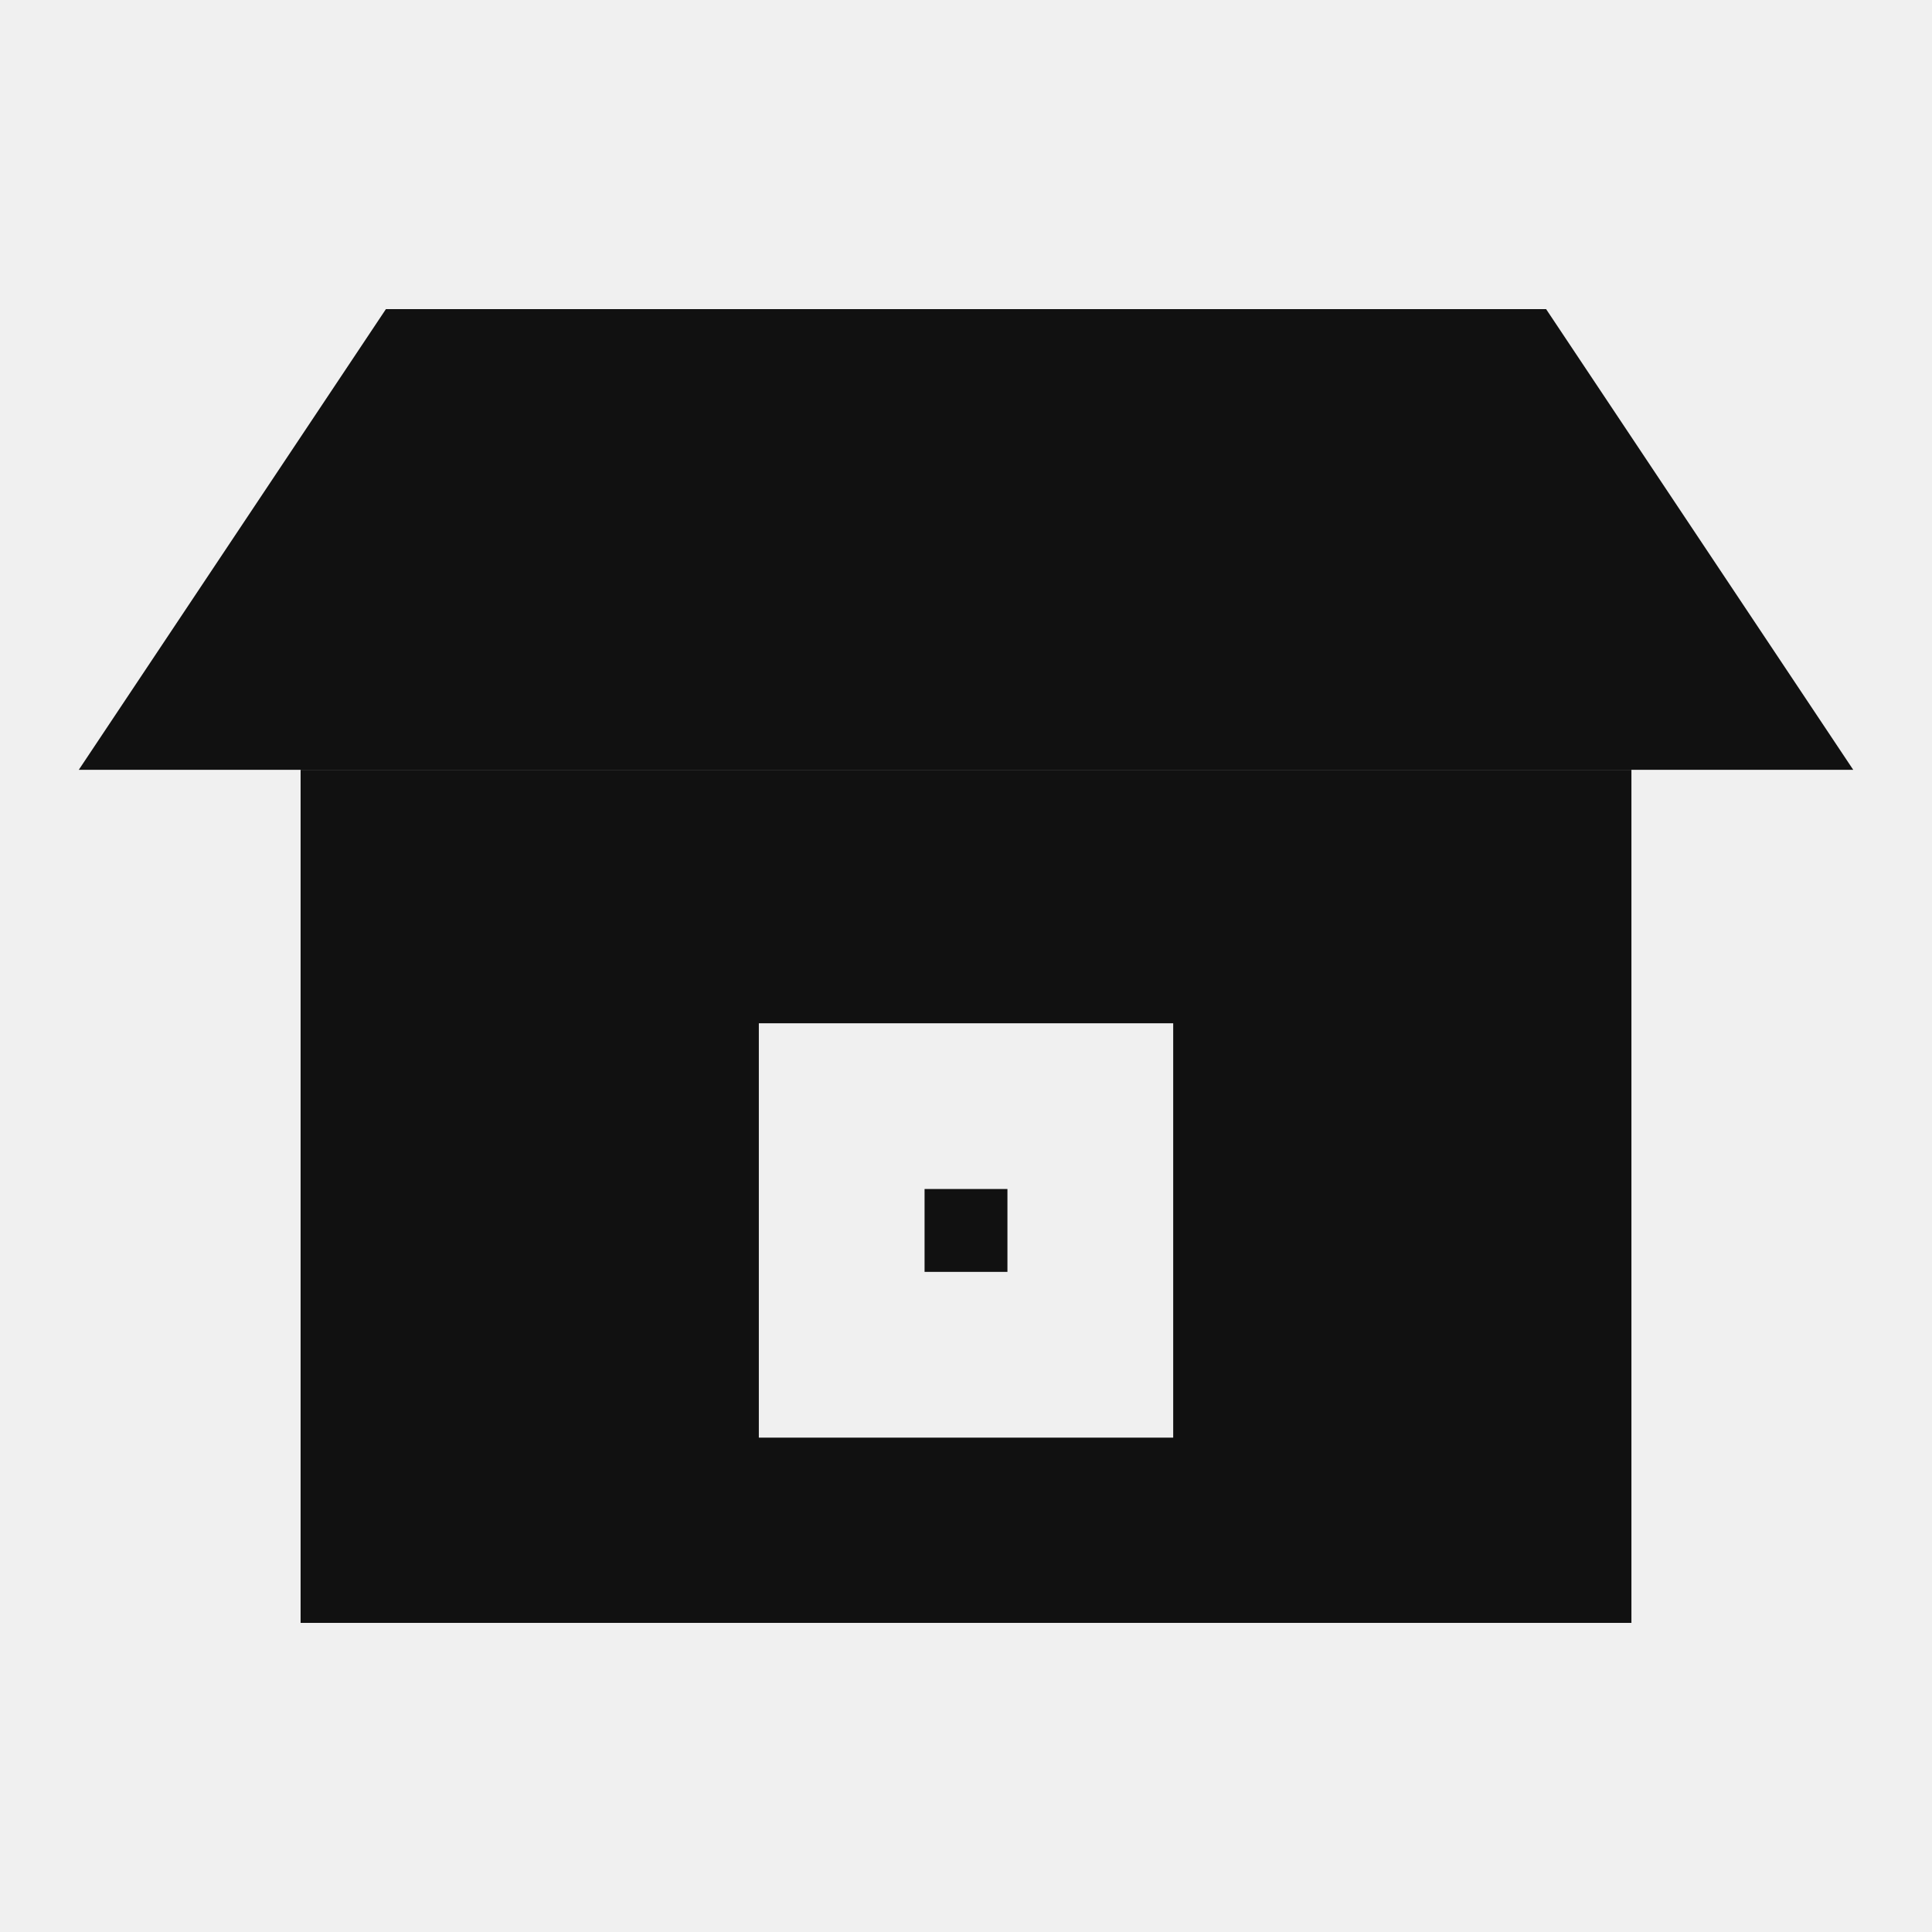
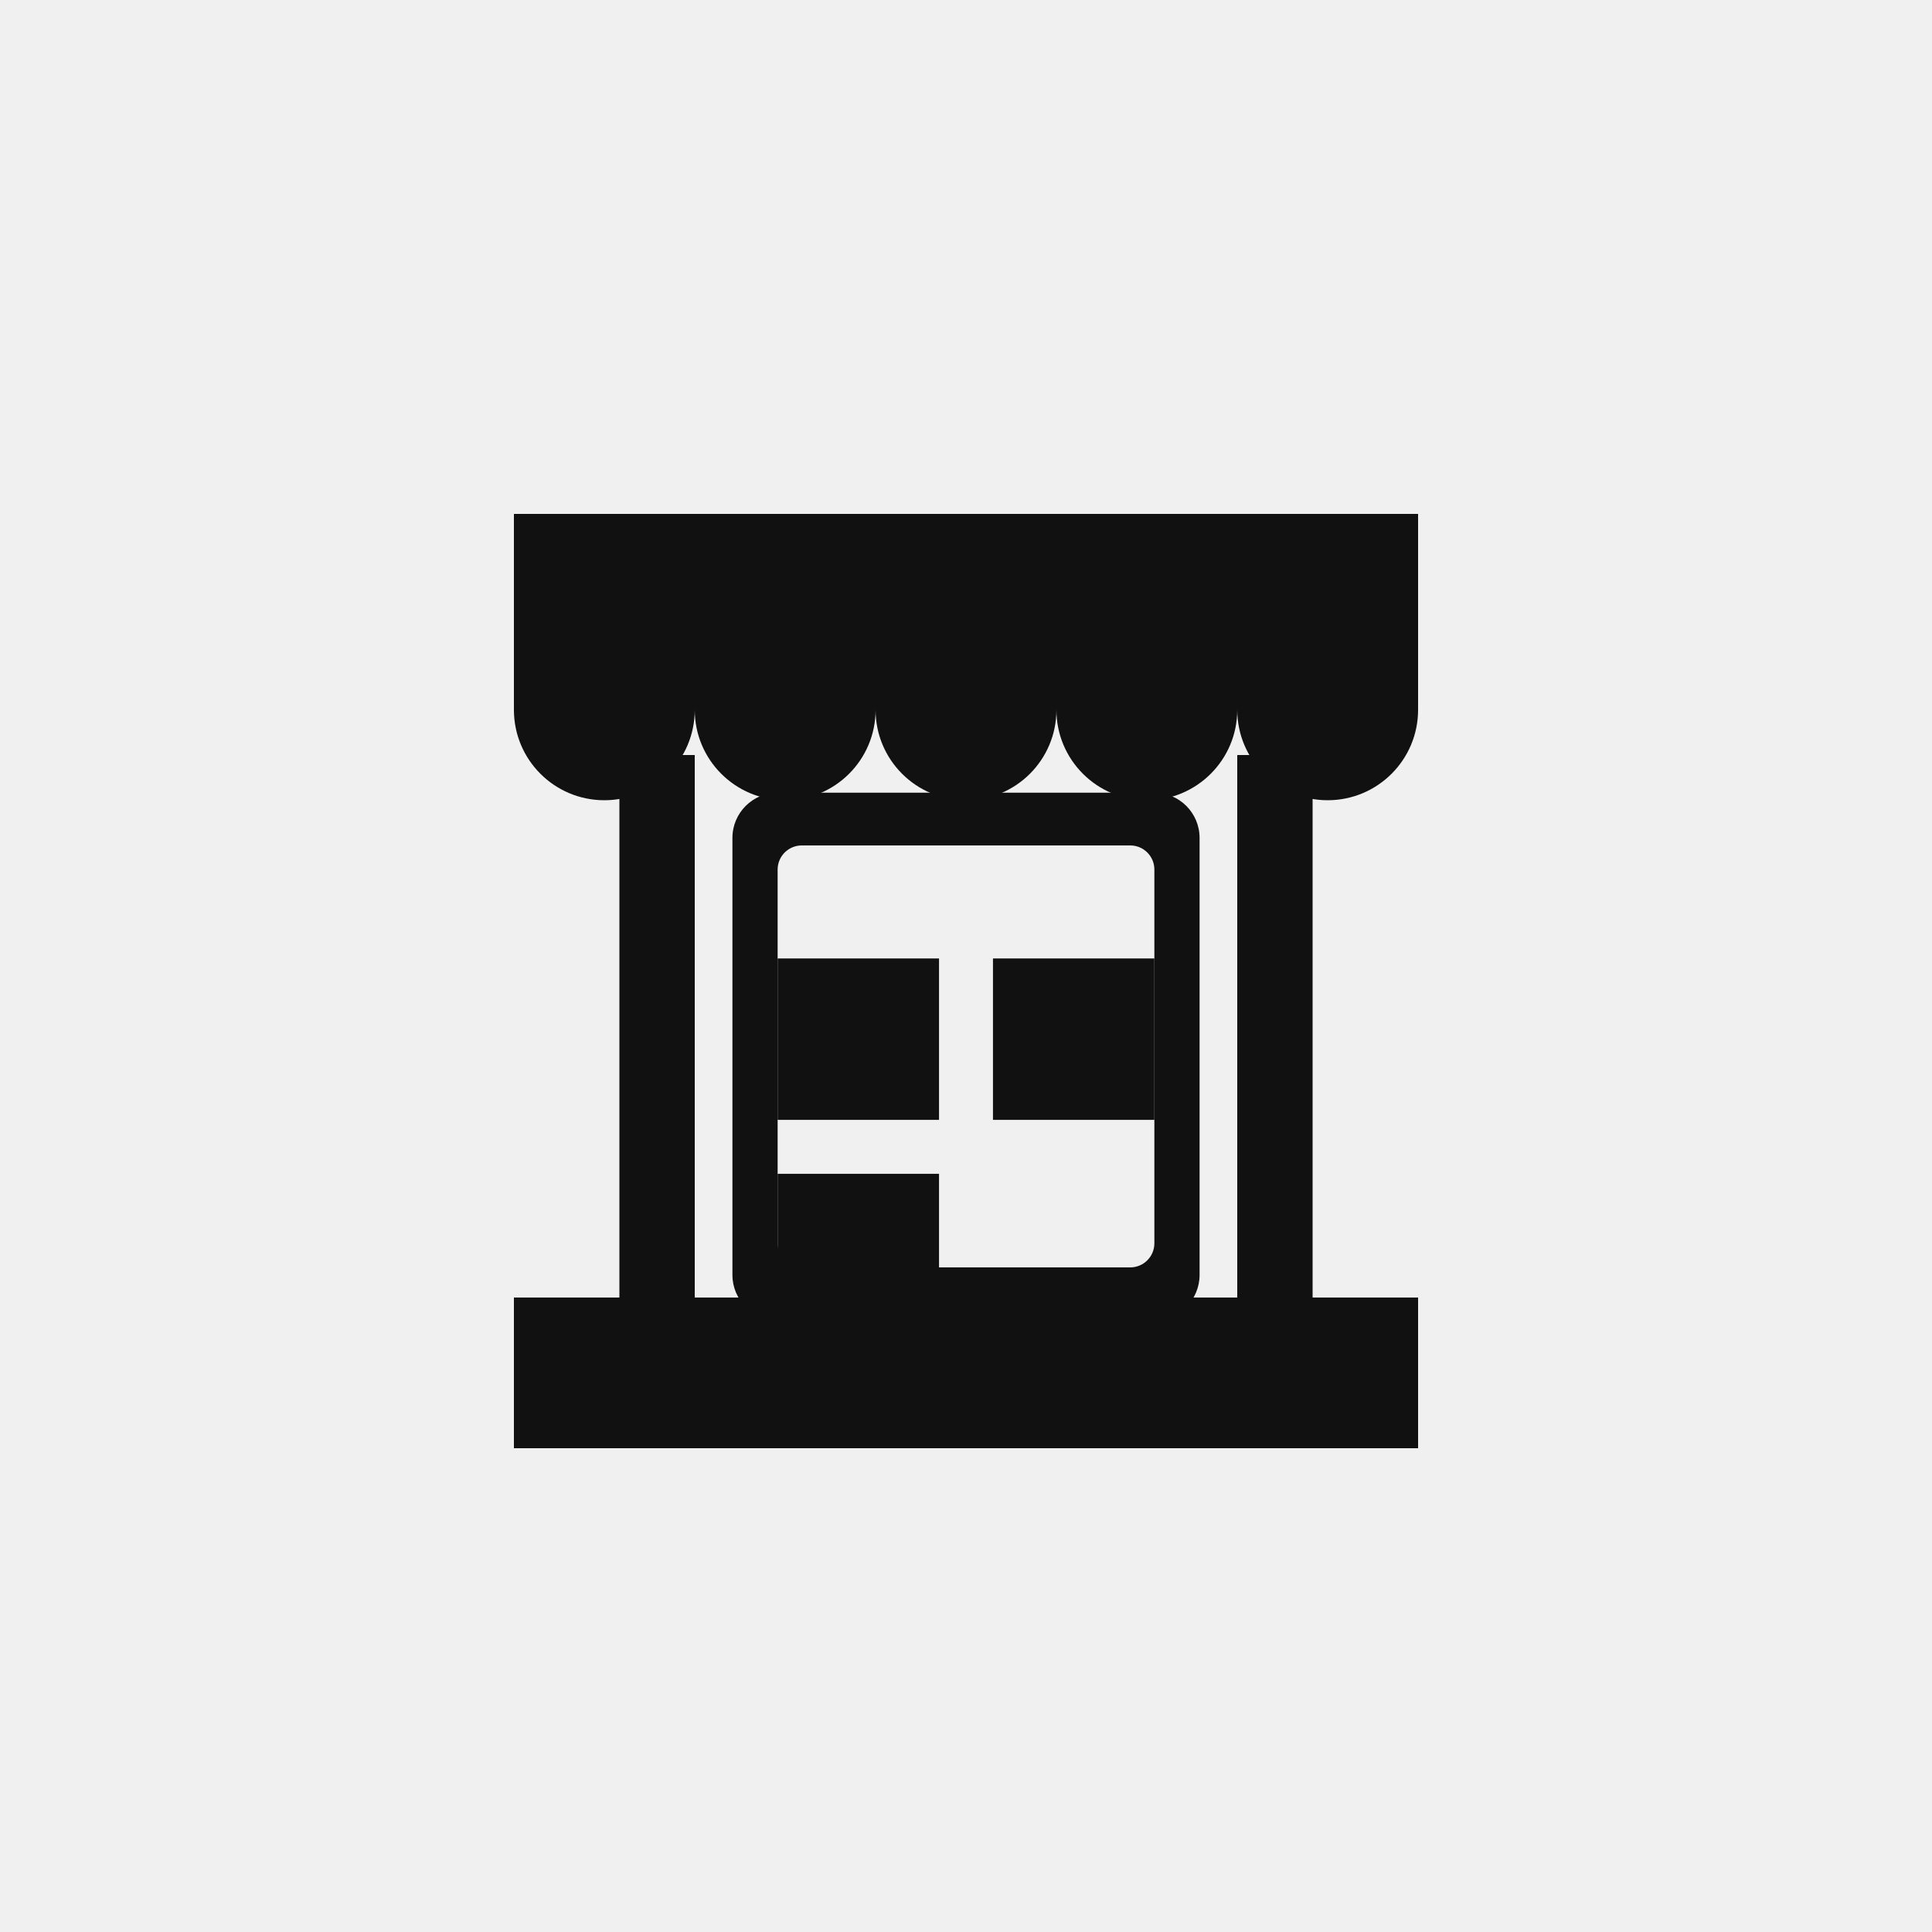
<svg xmlns="http://www.w3.org/2000/svg" viewBox="0 0 512 512" width="512" height="512" role="img" aria-label="Warung Go Digital">
-   <defs>
-     <linearGradient id="oren" x1="0" y1="0" x2="0.35" y2="1">
-       <stop offset="0" stop-color="#ffc061" />
-       <stop offset="0.45" stop-color="#f7871b" />
-       <stop offset="1" stop-color="#d95c07" />
-     </linearGradient>
-   </defs>
-   <mask id="lubang">
+   <mask id="lubang-mono">
    <rect width="512" height="512" fill="#fff" />
-     <rect x="201.10" y="271.18" width="109.81" height="109.81" fill="#000" />
-     <rect x="245.02" y="315.10" width="21.96" height="21.96" fill="#fff" />
+     <rect x="37.50" y="42.00" width="25" height="28" rx="1.6" fill="#000" />
+     <rect x="37.50" y="49.50" width="10.71" height="10.71" fill="#fff" />
+     <rect x="51.79" y="49.50" width="10.71" height="10.71" fill="#fff" />
+     <rect x="37.50" y="63.79" width="10.71" height="10.71" fill="#fff" />
  </mask>
-   <g mask="url(#lubang)">
-     <path d="M5.2 4.2 H18.8 L22.4 9.6 H1.6 Z" transform="translate(-15.29 -13.03) scale(22.60779)" fill="#111111" />
-     <path d="M4.2 9.6 H19.8 V19.6 H4.2 Z" transform="translate(-15.29 -13.03) scale(22.60779)" fill="#111111" />
+   <g transform="translate(56.32 56.32) scale(3.9936)" mask="url(#lubang-mono)">
+     <path d="M20 33 V20 H80 V33 a6.00 6.00 0 0 1 -12.00 0 a6.00 6.00 0 0 1 -12.00 0 a6.00 6.00 0 0 1 -12.00 0 a6.00 6.00 0 0 1 -12.00 0 a6.00 6.00 0 0 1 -12.00 0 Z" fill="#111111" />
+     <rect x="27" y="36" width="5" height="38" fill="#111111" />
+     <rect x="68" y="36" width="5" height="38" fill="#111111" />
+     <rect x="20" y="72" width="60" height="10" fill="#111111" />
+     <rect x="34.50" y="38.5" width="31" height="35" rx="3" fill="#111111" />
  </g>
</svg>
